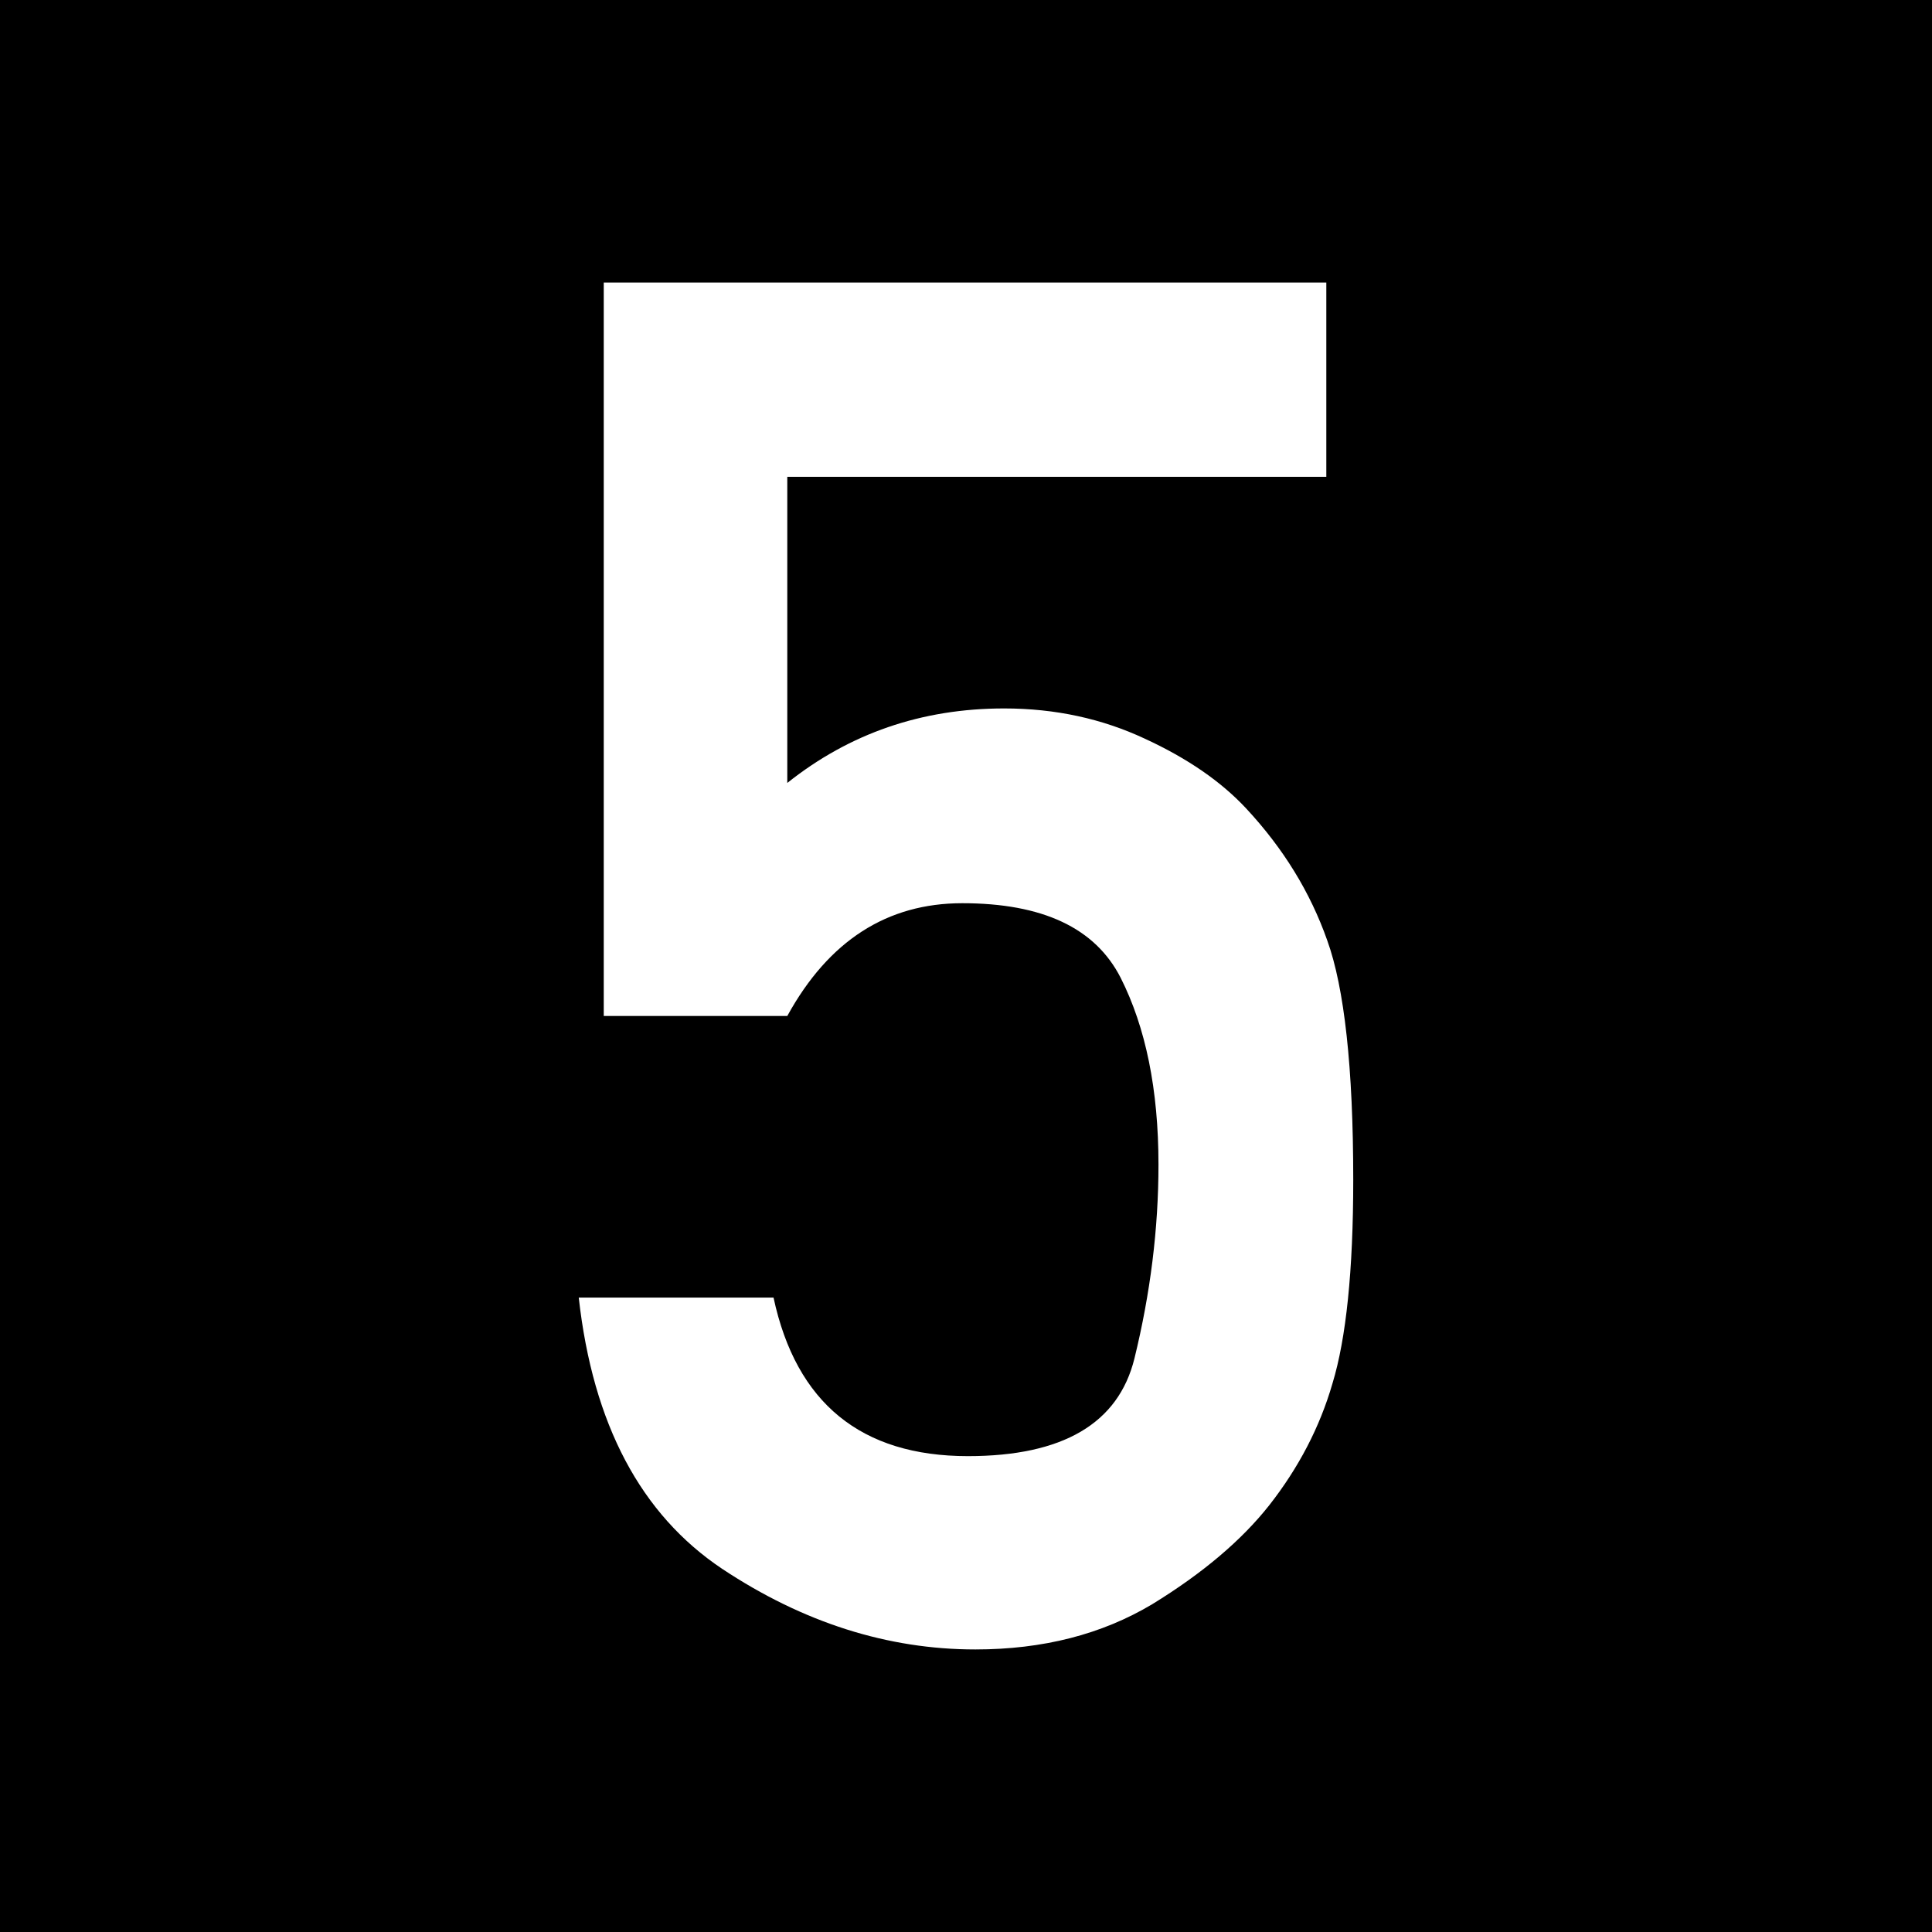
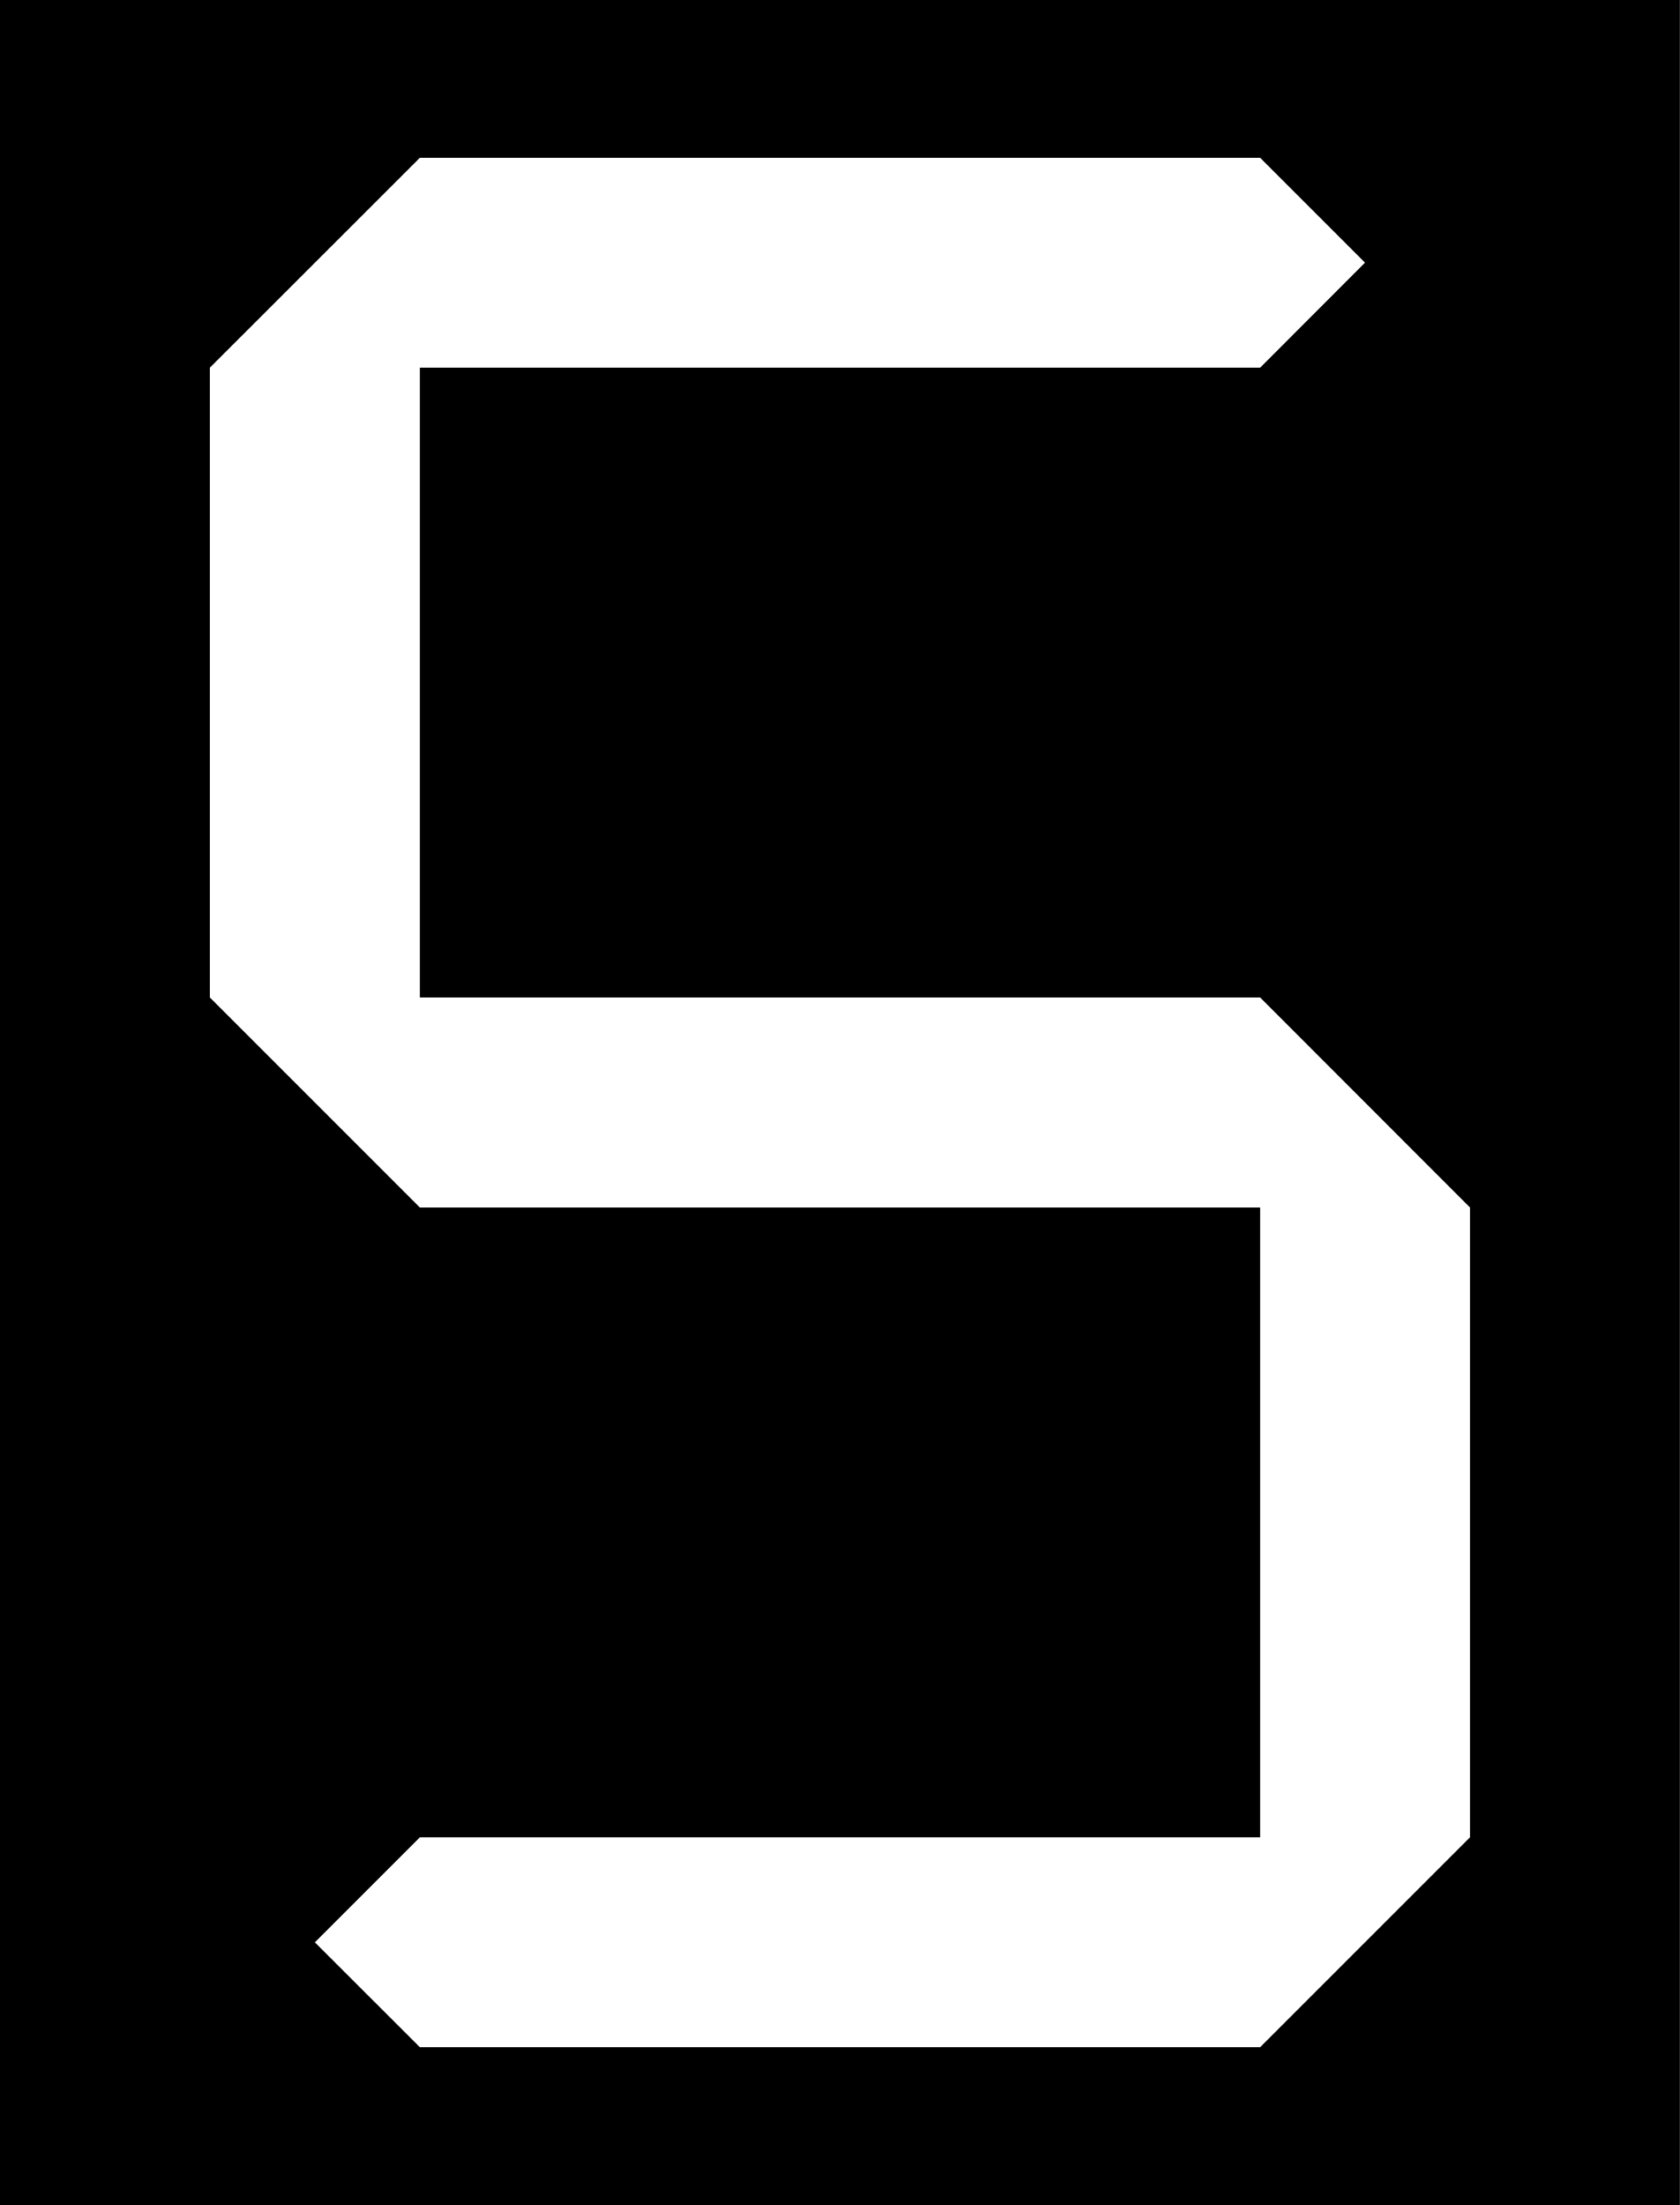
- <svg xmlns="http://www.w3.org/2000/svg" width="16" height="16" viewBox="0 0 16 16">
-   <path fill-rule="nonzero" fill="rgb(0%, 0%, 0%)" fill-opacity="1" stroke-width="1" stroke-linecap="round" stroke-linejoin="miter" stroke="rgb(0%, 0%, 0%)" stroke-opacity="1" stroke-miterlimit="4" d="M 0.499 0.499 L 15.72 0.499 L 15.72 15.72 L 0.499 15.72 Z M 0.499 0.499 " transform="matrix(0.986513, 0, 0, 0.986513, 0, 0)" />
-   <path fill-rule="nonzero" fill="rgb(100%, 100%, 100%)" fill-opacity="1" d="M 5 8.414 L 5 2.34 L 10.984 2.34 L 10.984 3.949 L 6.52 3.949 L 6.52 6.484 C 7.035 6.074 7.633 5.867 8.316 5.867 C 8.742 5.867 9.129 5.953 9.48 6.117 C 9.836 6.281 10.113 6.473 10.32 6.695 C 10.629 7.027 10.852 7.391 10.992 7.789 C 11.133 8.18 11.207 8.84 11.207 9.77 C 11.207 10.523 11.148 11.086 11.035 11.457 C 10.93 11.82 10.754 12.156 10.512 12.465 C 10.281 12.758 9.957 13.031 9.543 13.285 C 9.125 13.535 8.637 13.66 8.078 13.66 C 7.352 13.66 6.652 13.438 5.98 12.992 C 5.309 12.543 4.91 11.797 4.793 10.746 L 6.406 10.746 C 6.594 11.621 7.133 12.059 8.016 12.059 C 8.801 12.059 9.262 11.789 9.395 11.25 C 9.527 10.711 9.594 10.176 9.594 9.645 C 9.594 9.023 9.488 8.508 9.281 8.098 C 9.07 7.684 8.633 7.48 7.969 7.48 C 7.348 7.48 6.863 7.789 6.52 8.414 Z M 5 8.414 " />
+ <svg xmlns="http://www.w3.org/2000/svg" width="12.19" height="16" viewBox="0 0 12.19 16">
+   <path fill-rule="nonzero" fill="rgb(0%, 0%, 0%)" fill-opacity="1" d="M 0 0 L 12.191 0 L 12.191 16 L 0 16 Z M 0 0 " />
+   <path fill-rule="nonzero" fill="rgb(100%, 100%, 100%)" fill-opacity="1" d="M 9.145 2.668 L 9.906 1.906 L 9.145 1.145 L 3.047 1.145 L 1.523 2.668 L 1.523 7.238 L 3.047 8.762 L 9.145 8.762 L 9.145 13.332 L 3.047 13.332 L 2.285 14.094 L 3.047 14.855 L 9.145 14.855 L 10.668 13.332 L 10.668 8.762 L 9.145 7.238 L 3.047 7.238 L 3.047 2.668 Z M 9.145 2.668 " />
</svg>
